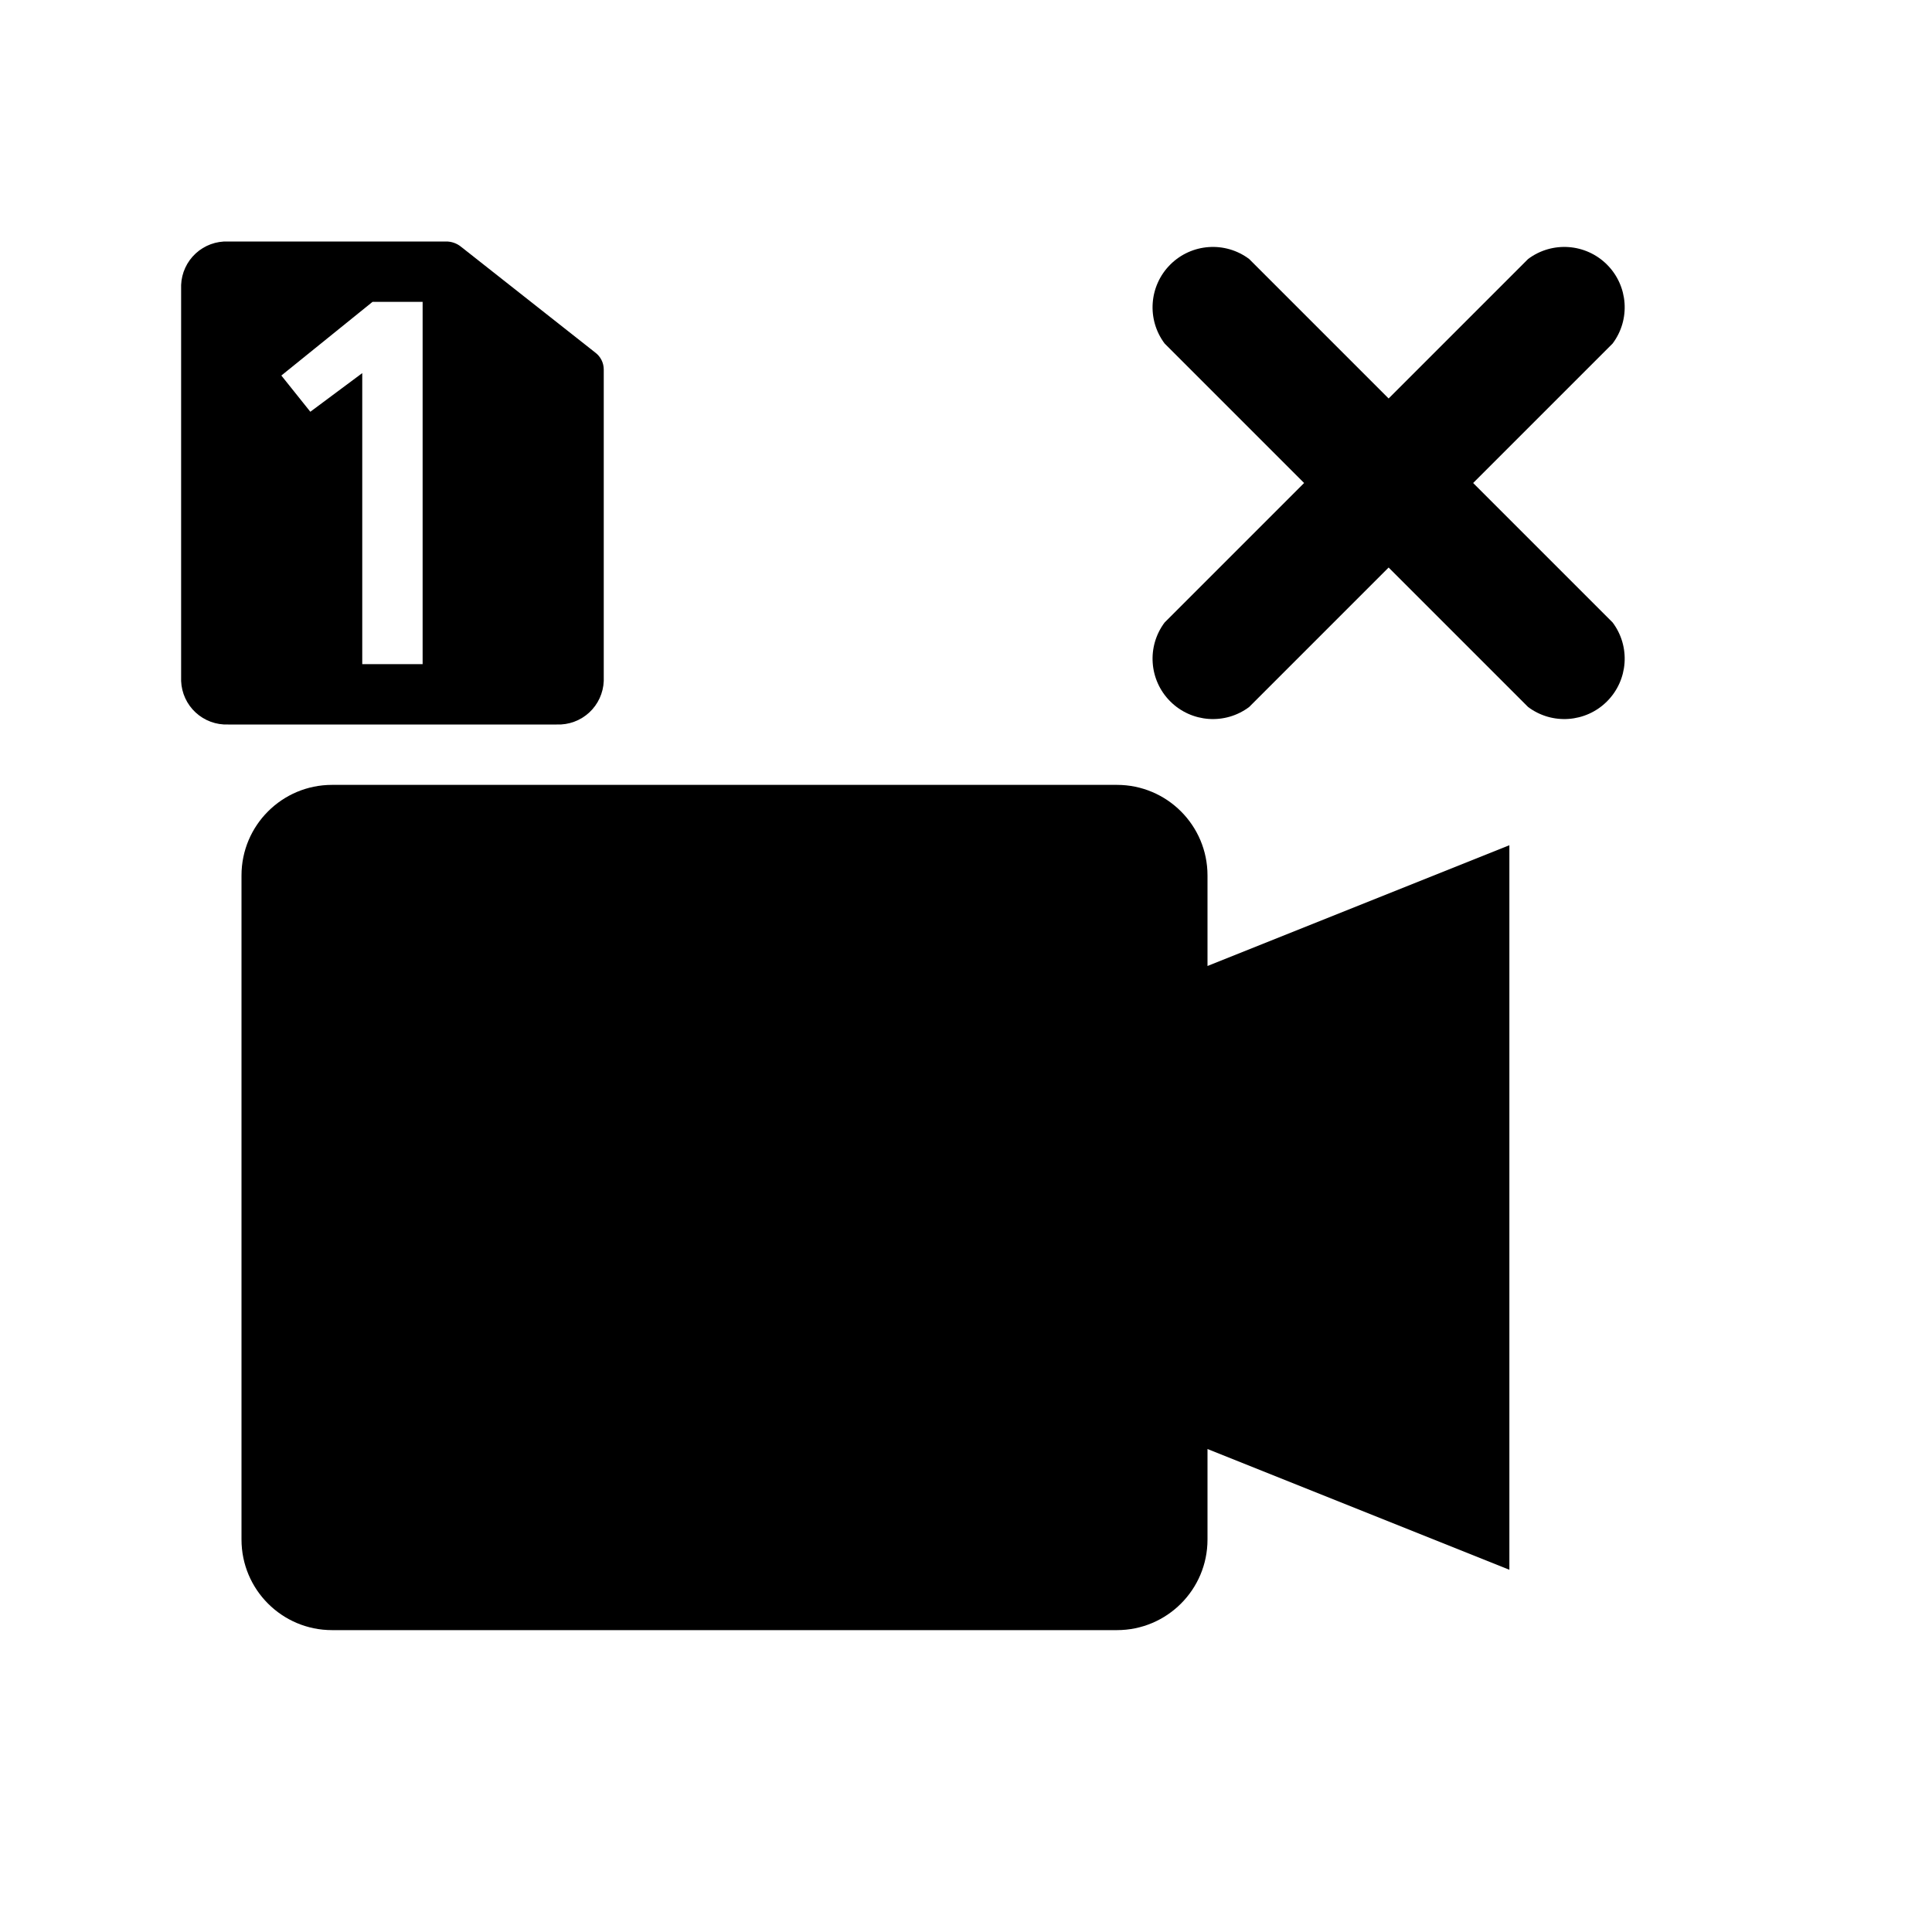
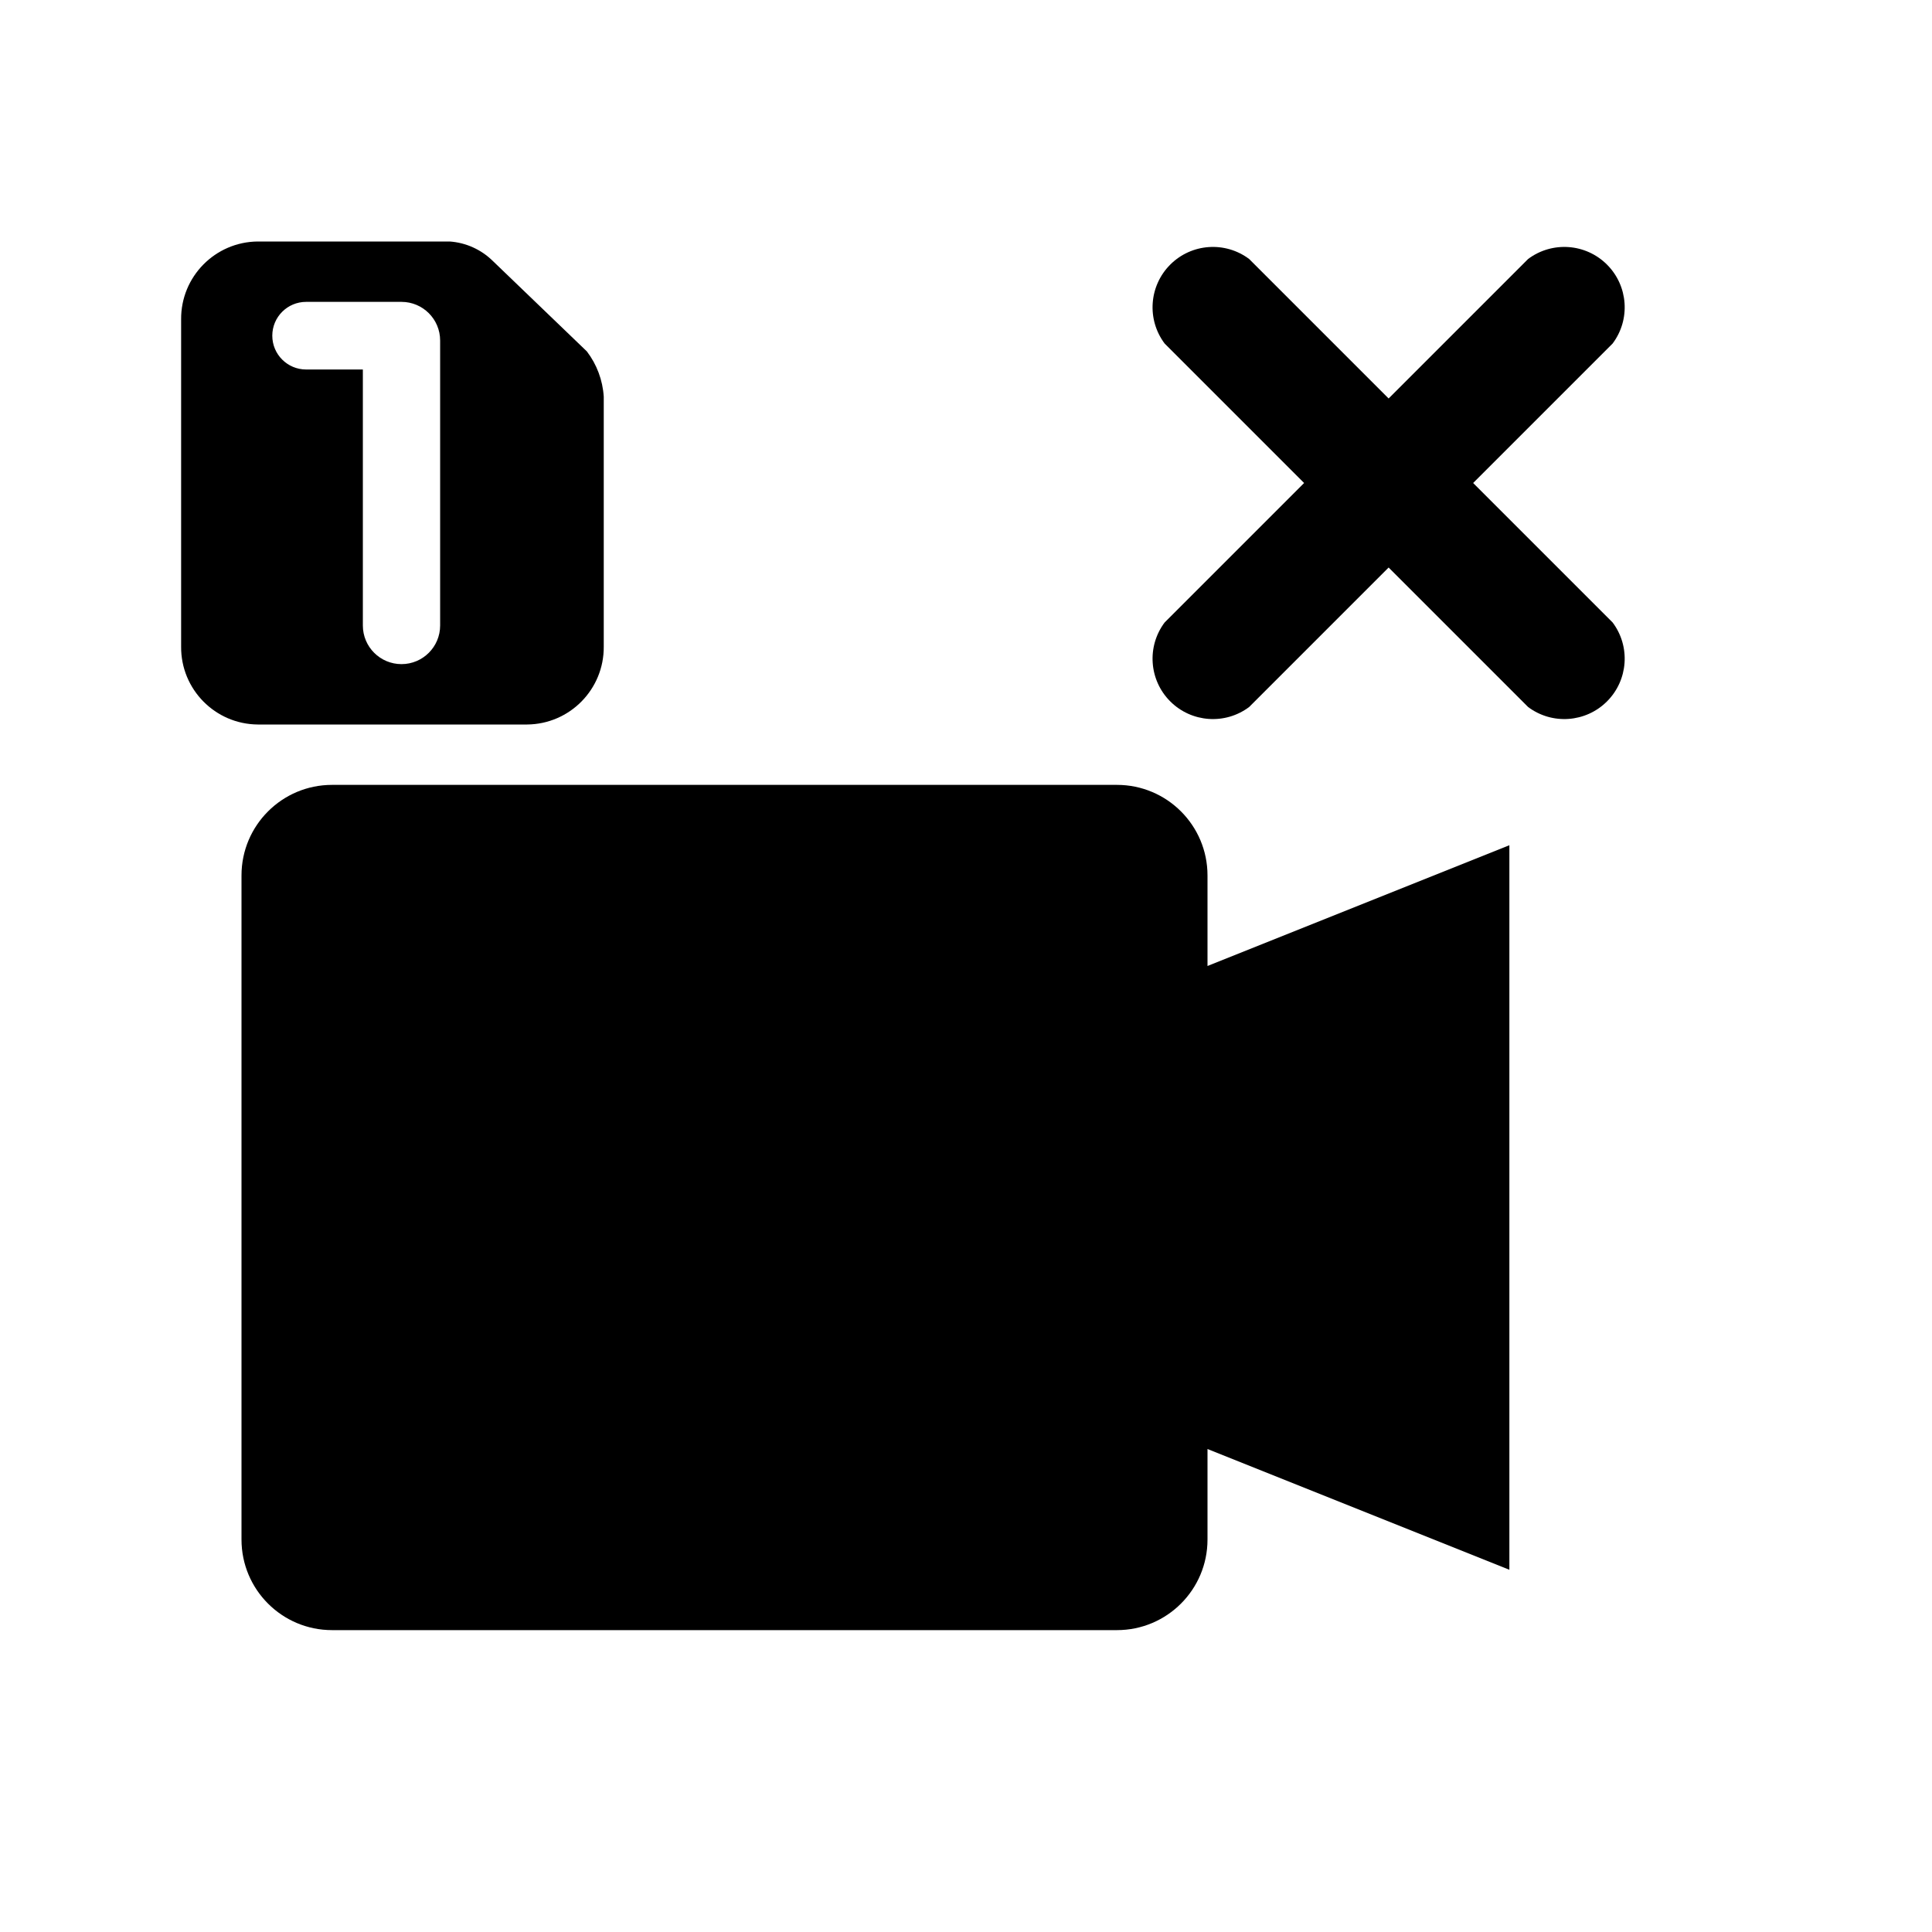
<svg xmlns="http://www.w3.org/2000/svg" id="icon" viewBox="0 0 32 32">
  <path d="M20,14.5A1.5,1.5,0,0,0,18.5,13H5.5A1.5,1.5,0,0,0,4,14.5v11A1.5,1.5,0,0,0,5.5,27h13A1.5,1.5,0,0,0,20,25.5V24l5,2V14l-5,2Z" />
  <path d="M24.4,8l2.31-2.31a1,1,0,0,0-1.4-1.4L23,6.6,20.69,4.29a1,1,0,0,0-1.4,1.4L21.6,8l-2.31,2.31a1,1,0,0,0,1.4,1.4L23,9.4l2.31,2.31a1,1,0,0,0,1.4-1.4Z" />
-   <path d="M9.86,5.84,7.64,4.09A.39.39,0,0,0,7.38,4H3.78A.75.75,0,0,0,3,4.72v6.56a.75.75,0,0,0,.78.72H9.22a.75.75,0,0,0,.78-.72V6.12A.35.35,0,0,0,9.86,5.84ZM7,11H6V6.18l-.86.64-.48-.6L6.17,5H7Z" />
+   <path d="M9.72,5.82,8.16,4.32A1.13,1.13,0,0,0,7.45,4H4.27A1.28,1.28,0,0,0,3,5.29v5.42A1.28,1.28,0,0,0,4.27,12H8.73A1.28,1.28,0,0,0,10,10.71V6.57A1.38,1.38,0,0,0,9.72,5.82ZM7.29,10.36a.64.64,0,0,1-1.28,0V6.12H5.07A.56.56,0,1,1,5.07,5H6.65a.64.64,0,0,1,.64.64Z" />
</svg>
